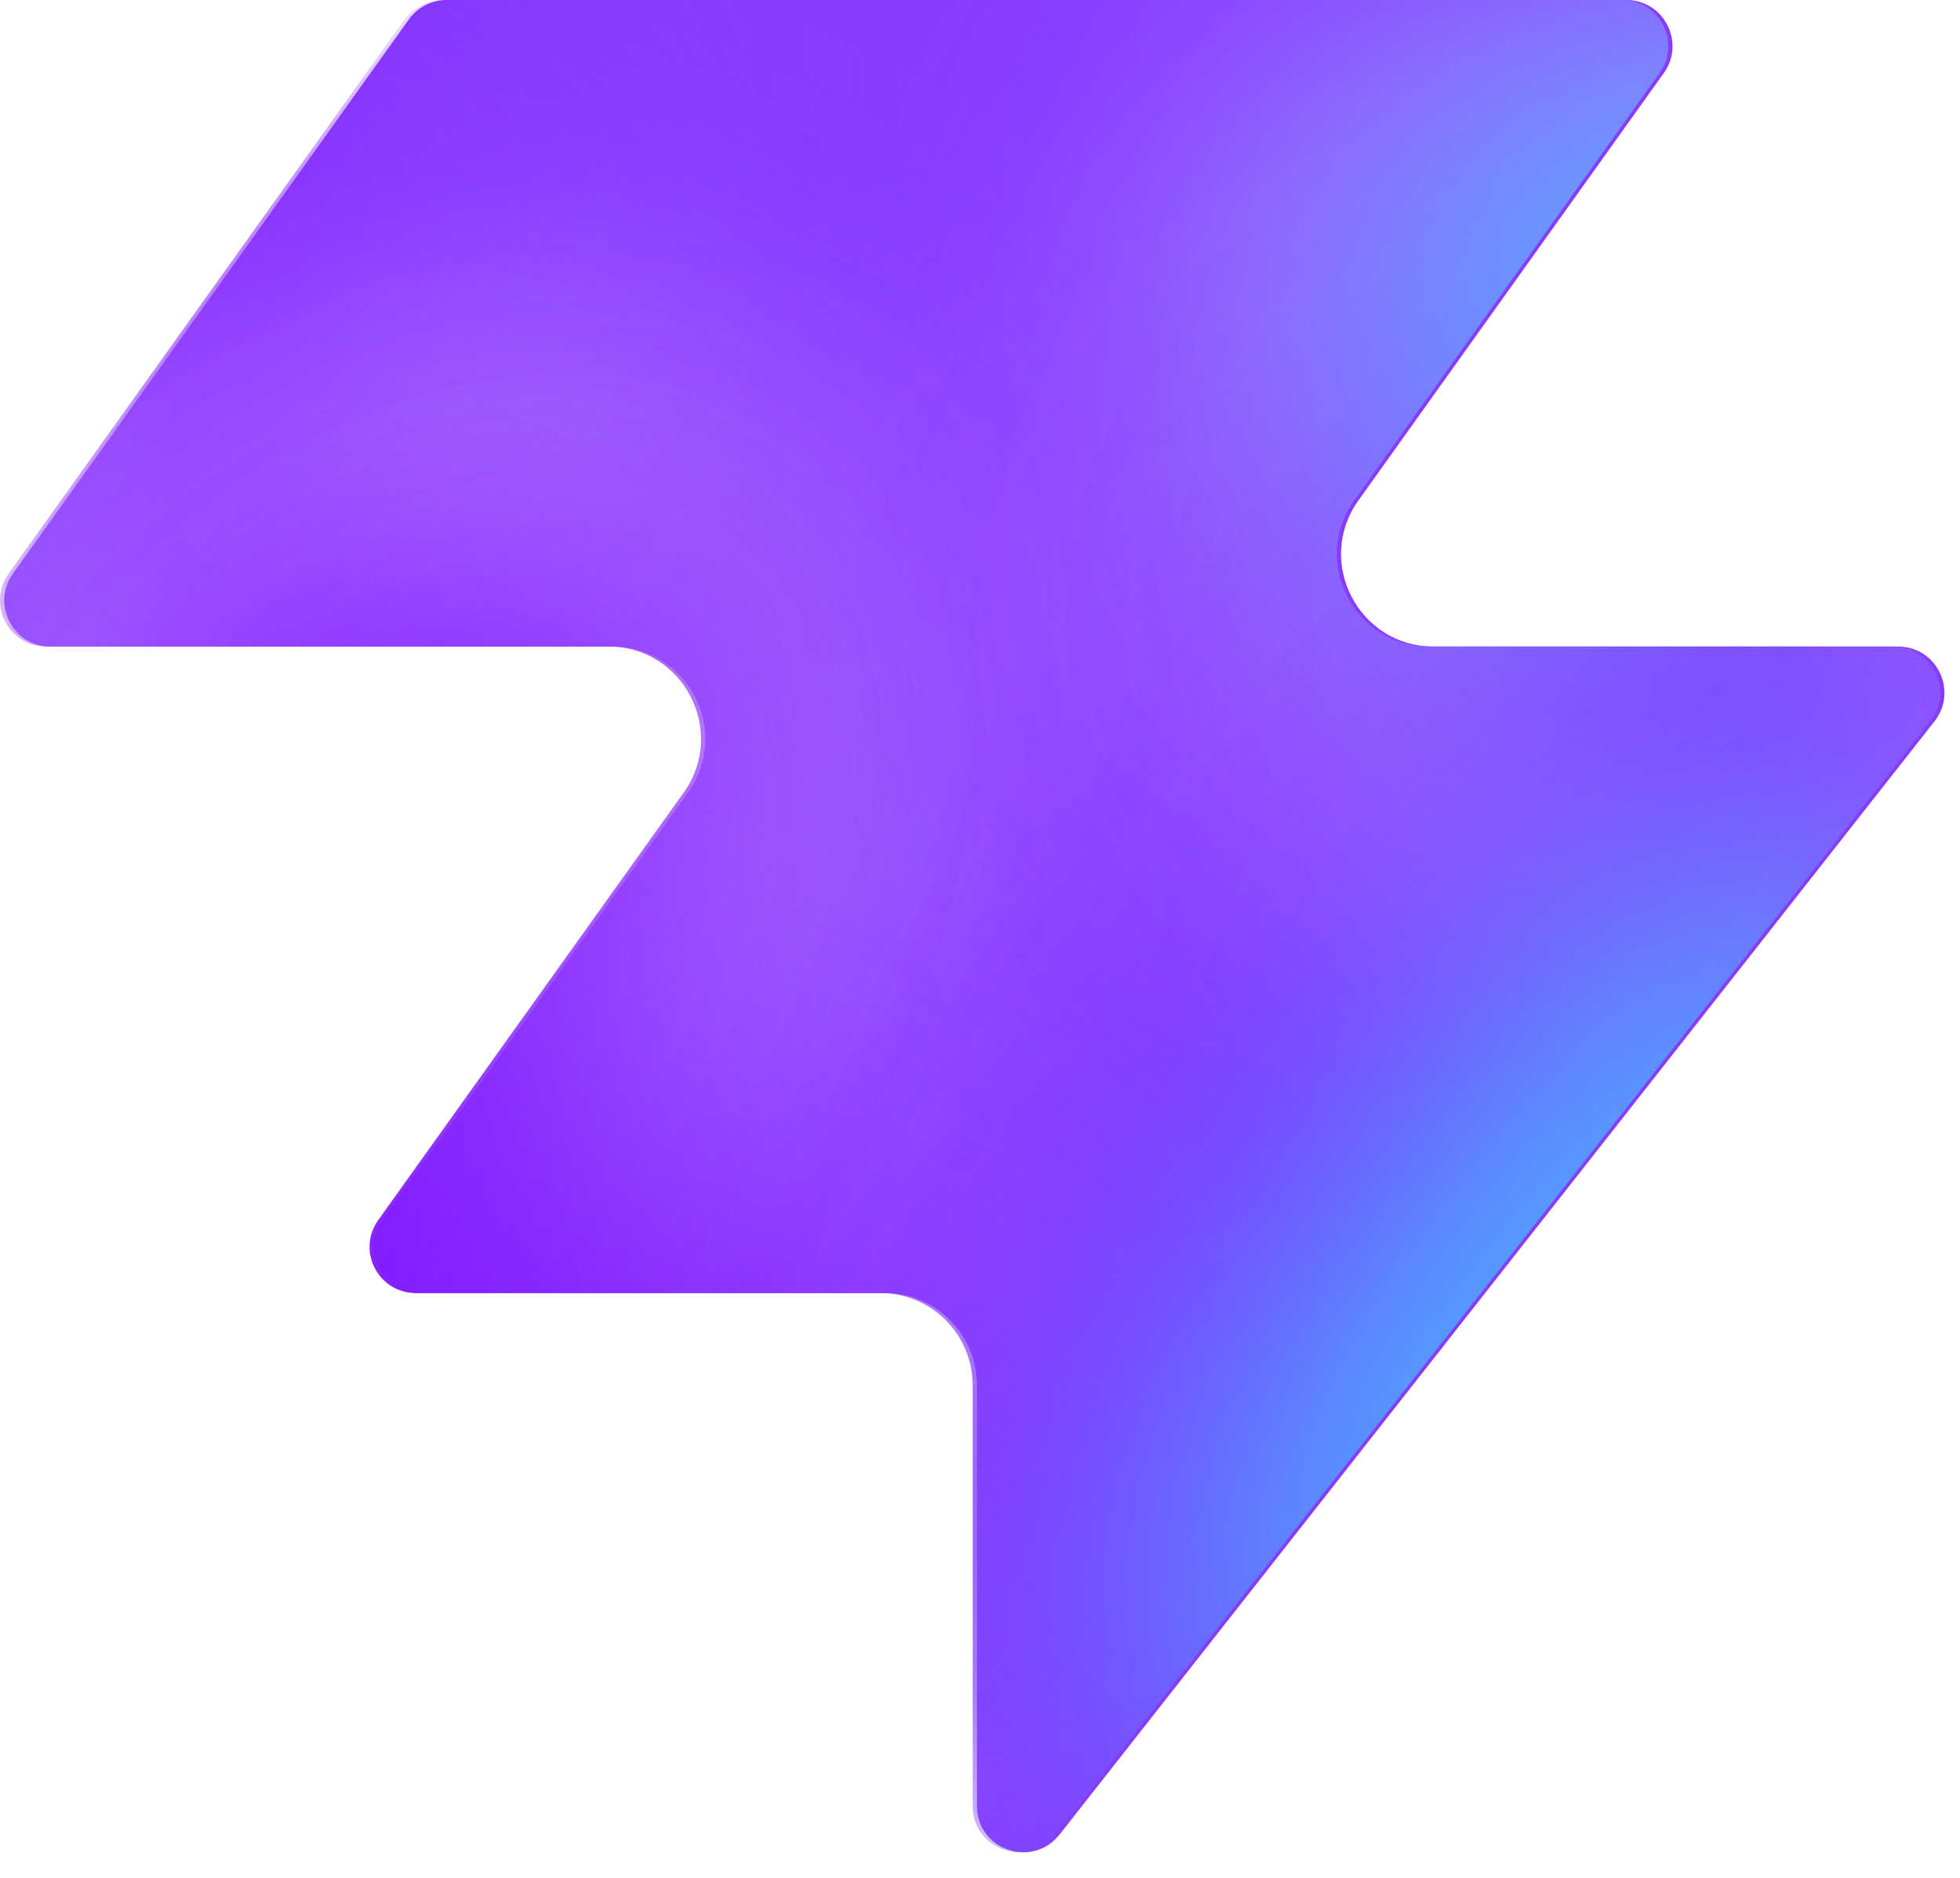
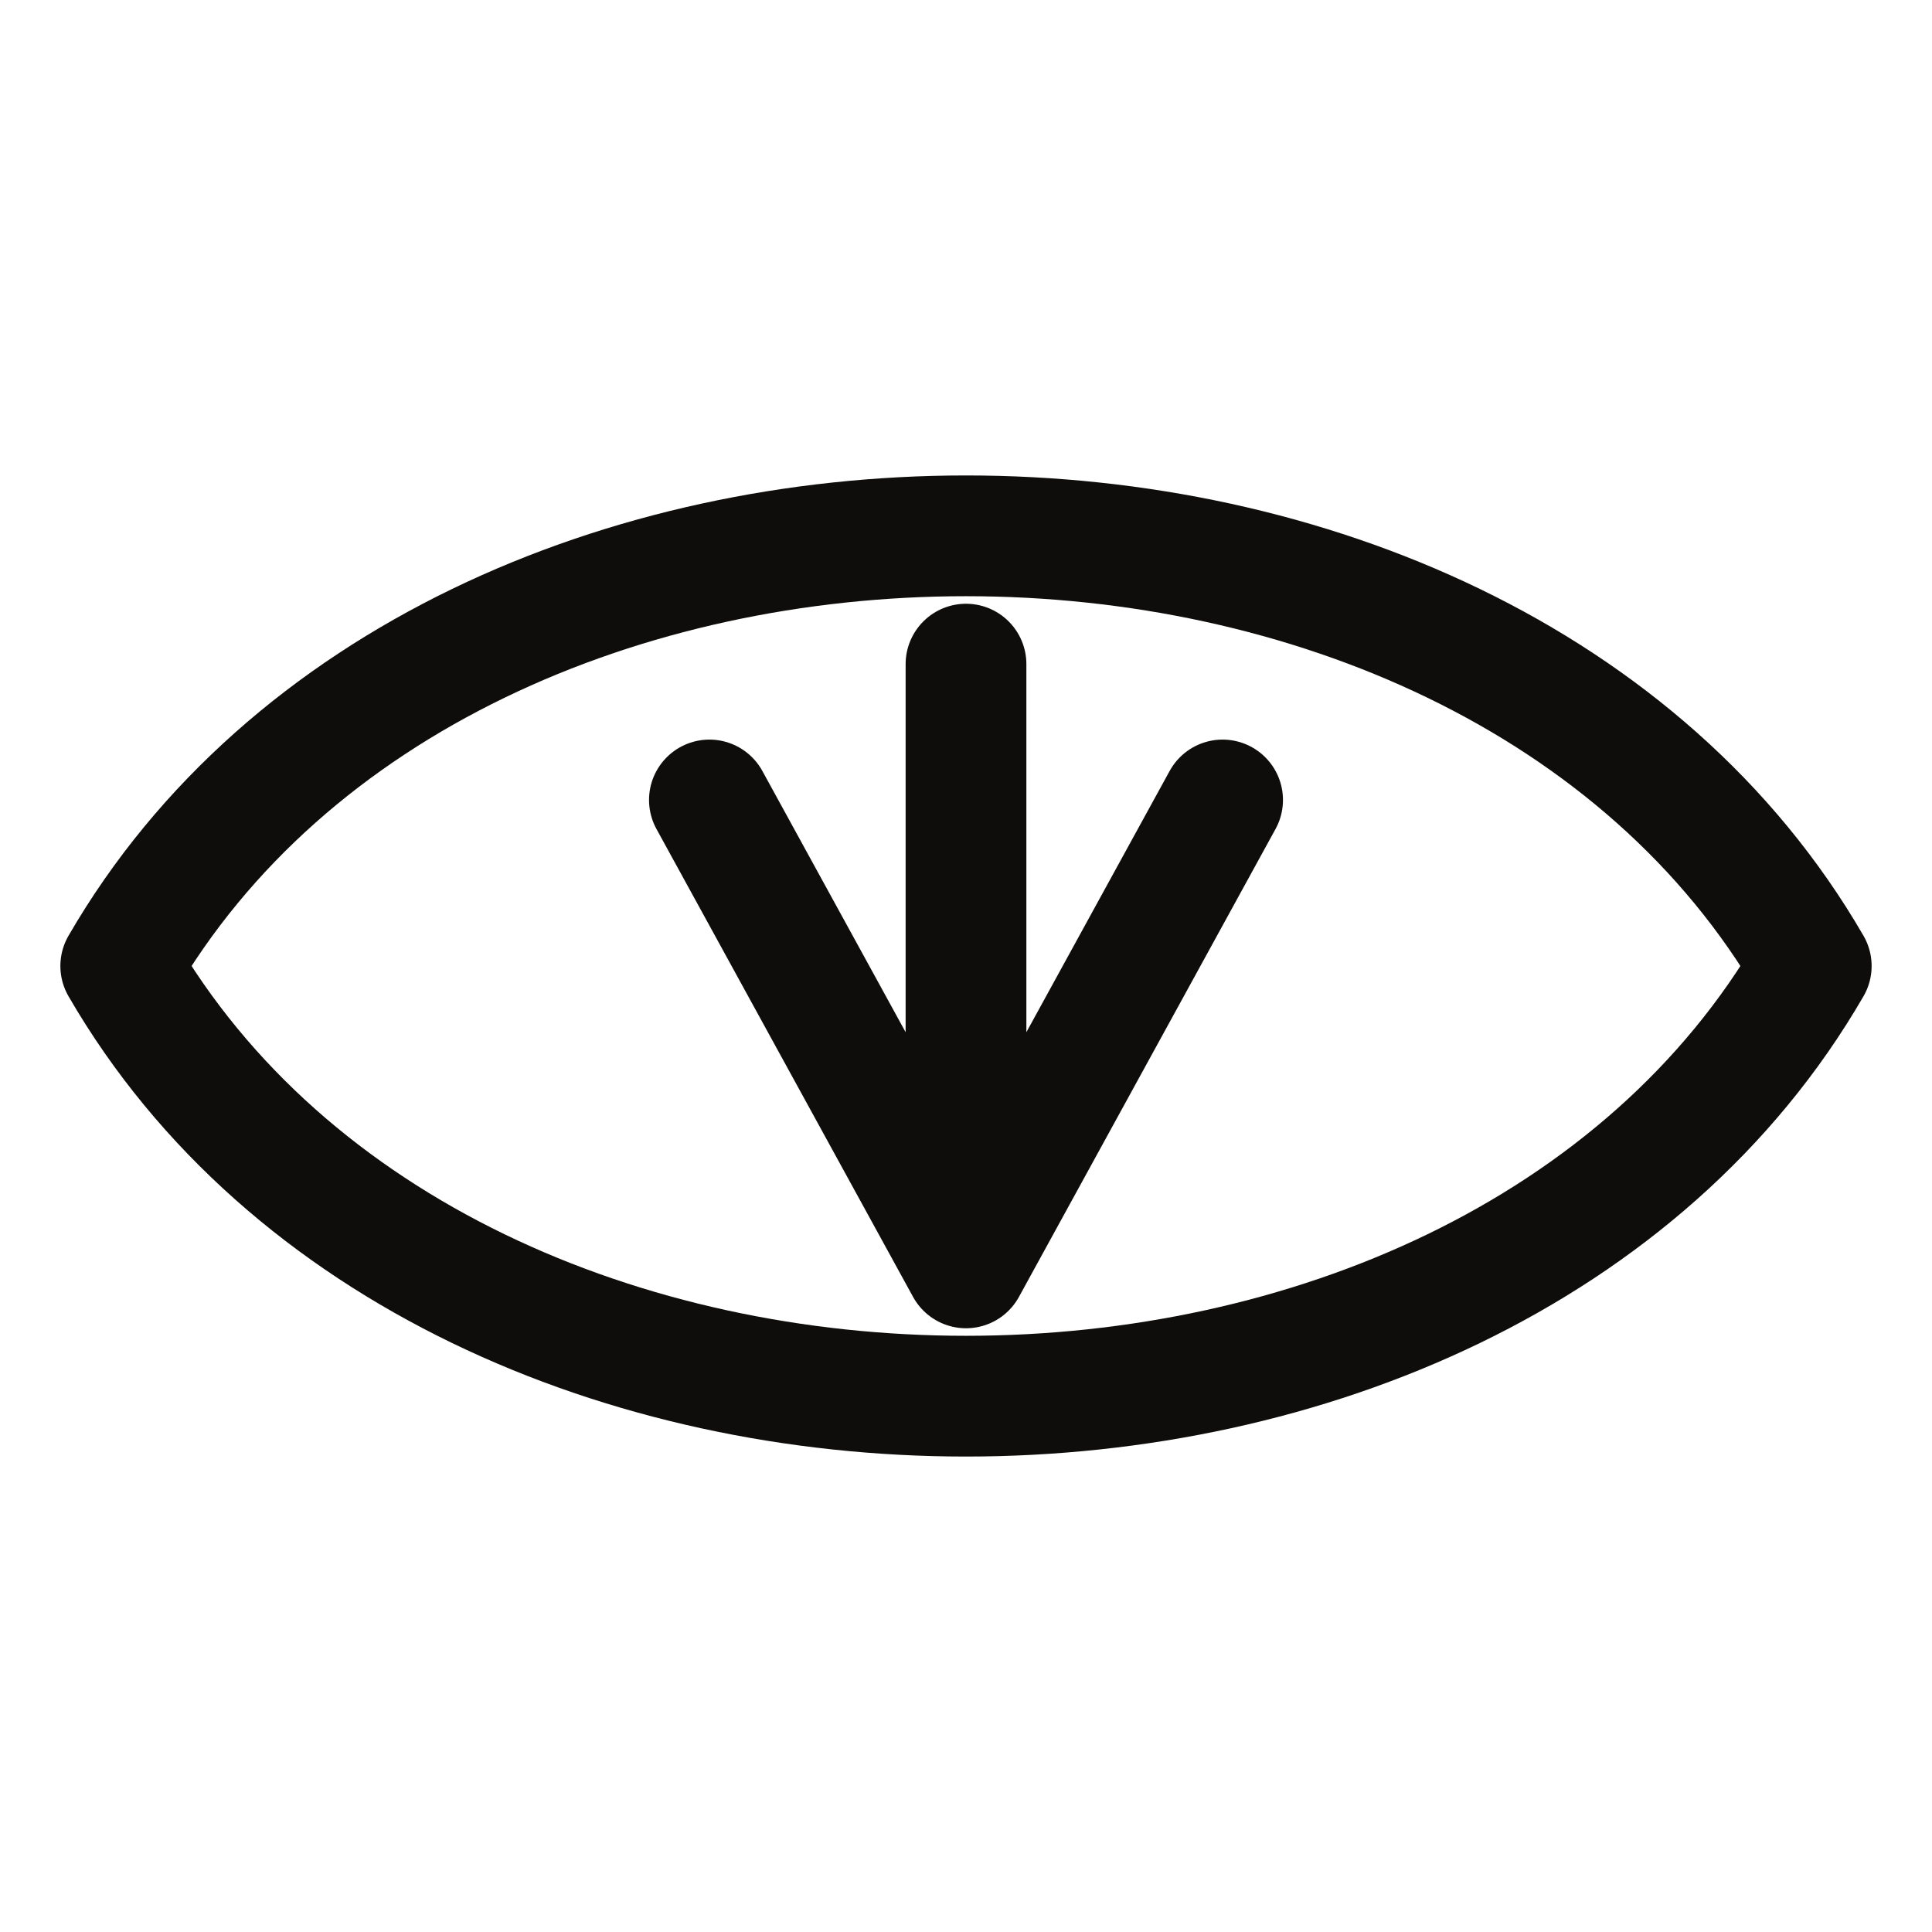
- <svg xmlns="http://www.w3.org/2000/svg" width="48" height="46" fill="none" viewBox="0 0 48 46">
-   <path fill="#863bff" d="M25.946 44.938c-.664.845-2.021.375-2.021-.698V33.937a2.26 2.26 0 0 0-2.262-2.262H10.287c-.92 0-1.456-1.04-.92-1.788l7.48-10.471c1.07-1.497 0-3.578-1.842-3.578H1.237c-.92 0-1.456-1.04-.92-1.788L10.013.474c.214-.297.556-.474.92-.474h28.894c.92 0 1.456 1.04.92 1.788l-7.48 10.471c-1.07 1.498 0 3.579 1.842 3.579h11.377c.943 0 1.473 1.088.89 1.83L25.947 44.94z" style="fill:#863bff;fill:color(display-p3 .525 .23 1);fill-opacity:1" />
-   <mask id="a" width="48" height="46" x="0" y="0" maskUnits="userSpaceOnUse" style="mask-type:alpha">
-     <path fill="#000" d="M25.842 44.938c-.664.844-2.021.375-2.021-.698V33.937a2.26 2.26 0 0 0-2.262-2.262H10.183c-.92 0-1.456-1.04-.92-1.788l7.48-10.471c1.07-1.498 0-3.579-1.842-3.579H1.133c-.92 0-1.456-1.04-.92-1.787L9.91.473c.214-.297.556-.474.92-.474h28.894c.92 0 1.456 1.04.92 1.788l-7.48 10.471c-1.07 1.498 0 3.578 1.842 3.578h11.377c.943 0 1.473 1.088.89 1.832L25.843 44.94z" style="fill:#000;fill-opacity:1" />
-   </mask>
-   <g mask="url(#a)">
-     <g filter="url(#b)">
-       <ellipse cx="5.508" cy="14.704" fill="#ede6ff" rx="5.508" ry="14.704" style="fill:#ede6ff;fill:color(display-p3 .927 .903 1);fill-opacity:1" transform="matrix(.00324 1 1 -.00324 -4.47 31.516)" />
-     </g>
-     <g filter="url(#c)">
-       <ellipse cx="10.399" cy="29.851" fill="#ede6ff" rx="10.399" ry="29.851" style="fill:#ede6ff;fill:color(display-p3 .927 .903 1);fill-opacity:1" transform="matrix(.00324 1 1 -.00324 -39.328 7.883)" />
-     </g>
-     <g filter="url(#d)">
-       <ellipse cx="5.508" cy="30.487" fill="#7e14ff" rx="5.508" ry="30.487" style="fill:#7e14ff;fill:color(display-p3 .492 .077 1);fill-opacity:1" transform="rotate(89.814 -25.913 -14.639)scale(1 -1)" />
-     </g>
-     <g filter="url(#e)">
-       <ellipse cx="5.508" cy="30.599" fill="#7e14ff" rx="5.508" ry="30.599" style="fill:#7e14ff;fill:color(display-p3 .492 .077 1);fill-opacity:1" transform="rotate(89.814 -32.644 -3.334)scale(1 -1)" />
-     </g>
-     <g filter="url(#f)">
-       <ellipse cx="5.508" cy="30.599" fill="#7e14ff" rx="5.508" ry="30.599" style="fill:#7e14ff;fill:color(display-p3 .492 .077 1);fill-opacity:1" transform="matrix(.00324 1 1 -.00324 -34.34 30.47)" />
-     </g>
-     <g filter="url(#g)">
-       <ellipse cx="14.072" cy="22.078" fill="#ede6ff" rx="14.072" ry="22.078" style="fill:#ede6ff;fill:color(display-p3 .927 .903 1);fill-opacity:1" transform="rotate(93.35 24.506 48.493)scale(-1 1)" />
-     </g>
-     <g filter="url(#h)">
-       <ellipse cx="3.47" cy="21.501" fill="#7e14ff" rx="3.47" ry="21.501" style="fill:#7e14ff;fill:color(display-p3 .492 .077 1);fill-opacity:1" transform="rotate(89.009 28.708 47.59)scale(-1 1)" />
-     </g>
-     <g filter="url(#i)">
-       <ellipse cx="3.47" cy="21.501" fill="#7e14ff" rx="3.47" ry="21.501" style="fill:#7e14ff;fill:color(display-p3 .492 .077 1);fill-opacity:1" transform="rotate(89.009 28.708 47.59)scale(-1 1)" />
-     </g>
-     <g filter="url(#j)">
-       <ellipse cx=".387" cy="8.972" fill="#7e14ff" rx="4.407" ry="29.108" style="fill:#7e14ff;fill:color(display-p3 .492 .077 1);fill-opacity:1" transform="rotate(39.51 .387 8.972)" />
-     </g>
-     <g filter="url(#k)">
-       <ellipse cx="47.523" cy="-6.092" fill="#7e14ff" rx="4.407" ry="29.108" style="fill:#7e14ff;fill:color(display-p3 .492 .077 1);fill-opacity:1" transform="rotate(37.892 47.523 -6.092)" />
-     </g>
-     <g filter="url(#l)">
-       <ellipse cx="41.412" cy="6.333" fill="#47bfff" rx="5.971" ry="9.665" style="fill:#47bfff;fill:color(display-p3 .28 .748 1);fill-opacity:1" transform="rotate(37.892 41.412 6.333)" />
-     </g>
-     <g filter="url(#m)">
-       <ellipse cx="-1.879" cy="38.332" fill="#7e14ff" rx="4.407" ry="29.108" style="fill:#7e14ff;fill:color(display-p3 .492 .077 1);fill-opacity:1" transform="rotate(37.892 -1.88 38.332)" />
-     </g>
-     <g filter="url(#n)">
-       <ellipse cx="-1.879" cy="38.332" fill="#7e14ff" rx="4.407" ry="29.108" style="fill:#7e14ff;fill:color(display-p3 .492 .077 1);fill-opacity:1" transform="rotate(37.892 -1.88 38.332)" />
-     </g>
-     <g filter="url(#o)">
-       <ellipse cx="35.651" cy="29.907" fill="#7e14ff" rx="4.407" ry="29.108" style="fill:#7e14ff;fill:color(display-p3 .492 .077 1);fill-opacity:1" transform="rotate(37.892 35.651 29.907)" />
-     </g>
-     <g filter="url(#p)">
-       <ellipse cx="38.418" cy="32.4" fill="#47bfff" rx="5.971" ry="15.297" style="fill:#47bfff;fill:color(display-p3 .28 .748 1);fill-opacity:1" transform="rotate(37.892 38.418 32.4)" />
-     </g>
+ <svg xmlns="http://www.w3.org/2000/svg" viewBox="0 0 64 64" fill="none">
+   <style>
+     .mark { stroke: #0e0d0b; }
+     @media (prefers-color-scheme: dark) { .mark { stroke: #ede8dd; } }
+   </style>
+   <g class="mark" stroke-width="4" stroke-linecap="round" stroke-linejoin="round">
+     <path d="M4 32C15 13 49 13 60 32C49 51 15 51 4 32Z" />
+     <path d="M32 42V22M32 42L23.5 26.5M32 42L40.5 26.5" />
  </g>
-   <defs>
-     <filter id="b" width="60.045" height="41.654" x="-19.77" y="16.149" color-interpolation-filters="sRGB" filterUnits="userSpaceOnUse">
-       <feFlood flood-opacity="0" result="BackgroundImageFix" />
-       <feBlend in="SourceGraphic" in2="BackgroundImageFix" result="shape" />
-       <feGaussianBlur result="effect1_foregroundBlur_2002_17158" stdDeviation="7.659" />
-     </filter>
-     <filter id="c" width="90.34" height="51.437" x="-54.613" y="-7.533" color-interpolation-filters="sRGB" filterUnits="userSpaceOnUse">
-       <feFlood flood-opacity="0" result="BackgroundImageFix" />
-       <feBlend in="SourceGraphic" in2="BackgroundImageFix" result="shape" />
-       <feGaussianBlur result="effect1_foregroundBlur_2002_17158" stdDeviation="7.659" />
-     </filter>
-     <filter id="d" width="79.355" height="29.4" x="-49.64" y="2.03" color-interpolation-filters="sRGB" filterUnits="userSpaceOnUse">
-       <feFlood flood-opacity="0" result="BackgroundImageFix" />
-       <feBlend in="SourceGraphic" in2="BackgroundImageFix" result="shape" />
-       <feGaussianBlur result="effect1_foregroundBlur_2002_17158" stdDeviation="4.596" />
-     </filter>
-     <filter id="e" width="79.579" height="29.4" x="-45.045" y="20.029" color-interpolation-filters="sRGB" filterUnits="userSpaceOnUse">
-       <feFlood flood-opacity="0" result="BackgroundImageFix" />
-       <feBlend in="SourceGraphic" in2="BackgroundImageFix" result="shape" />
-       <feGaussianBlur result="effect1_foregroundBlur_2002_17158" stdDeviation="4.596" />
-     </filter>
-     <filter id="f" width="79.579" height="29.4" x="-43.513" y="21.178" color-interpolation-filters="sRGB" filterUnits="userSpaceOnUse">
-       <feFlood flood-opacity="0" result="BackgroundImageFix" />
-       <feBlend in="SourceGraphic" in2="BackgroundImageFix" result="shape" />
-       <feGaussianBlur result="effect1_foregroundBlur_2002_17158" stdDeviation="4.596" />
-     </filter>
-     <filter id="g" width="74.749" height="58.852" x="15.756" y="-17.901" color-interpolation-filters="sRGB" filterUnits="userSpaceOnUse">
-       <feFlood flood-opacity="0" result="BackgroundImageFix" />
-       <feBlend in="SourceGraphic" in2="BackgroundImageFix" result="shape" />
-       <feGaussianBlur result="effect1_foregroundBlur_2002_17158" stdDeviation="7.659" />
-     </filter>
-     <filter id="h" width="61.377" height="25.362" x="23.548" y="2.284" color-interpolation-filters="sRGB" filterUnits="userSpaceOnUse">
-       <feFlood flood-opacity="0" result="BackgroundImageFix" />
-       <feBlend in="SourceGraphic" in2="BackgroundImageFix" result="shape" />
-       <feGaussianBlur result="effect1_foregroundBlur_2002_17158" stdDeviation="4.596" />
-     </filter>
-     <filter id="i" width="61.377" height="25.362" x="23.548" y="2.284" color-interpolation-filters="sRGB" filterUnits="userSpaceOnUse">
-       <feFlood flood-opacity="0" result="BackgroundImageFix" />
-       <feBlend in="SourceGraphic" in2="BackgroundImageFix" result="shape" />
-       <feGaussianBlur result="effect1_foregroundBlur_2002_17158" stdDeviation="4.596" />
-     </filter>
-     <filter id="j" width="56.045" height="63.649" x="-27.636" y="-22.853" color-interpolation-filters="sRGB" filterUnits="userSpaceOnUse">
-       <feFlood flood-opacity="0" result="BackgroundImageFix" />
-       <feBlend in="SourceGraphic" in2="BackgroundImageFix" result="shape" />
-       <feGaussianBlur result="effect1_foregroundBlur_2002_17158" stdDeviation="4.596" />
-     </filter>
-     <filter id="k" width="54.814" height="64.646" x="20.116" y="-38.415" color-interpolation-filters="sRGB" filterUnits="userSpaceOnUse">
-       <feFlood flood-opacity="0" result="BackgroundImageFix" />
-       <feBlend in="SourceGraphic" in2="BackgroundImageFix" result="shape" />
-       <feGaussianBlur result="effect1_foregroundBlur_2002_17158" stdDeviation="4.596" />
-     </filter>
-     <filter id="l" width="33.541" height="35.313" x="24.641" y="-11.323" color-interpolation-filters="sRGB" filterUnits="userSpaceOnUse">
-       <feFlood flood-opacity="0" result="BackgroundImageFix" />
-       <feBlend in="SourceGraphic" in2="BackgroundImageFix" result="shape" />
-       <feGaussianBlur result="effect1_foregroundBlur_2002_17158" stdDeviation="4.596" />
-     </filter>
-     <filter id="m" width="54.814" height="64.646" x="-29.286" y="6.009" color-interpolation-filters="sRGB" filterUnits="userSpaceOnUse">
-       <feFlood flood-opacity="0" result="BackgroundImageFix" />
-       <feBlend in="SourceGraphic" in2="BackgroundImageFix" result="shape" />
-       <feGaussianBlur result="effect1_foregroundBlur_2002_17158" stdDeviation="4.596" />
-     </filter>
-     <filter id="n" width="54.814" height="64.646" x="-29.286" y="6.009" color-interpolation-filters="sRGB" filterUnits="userSpaceOnUse">
-       <feFlood flood-opacity="0" result="BackgroundImageFix" />
-       <feBlend in="SourceGraphic" in2="BackgroundImageFix" result="shape" />
-       <feGaussianBlur result="effect1_foregroundBlur_2002_17158" stdDeviation="4.596" />
-     </filter>
-     <filter id="o" width="54.814" height="64.646" x="8.244" y="-2.416" color-interpolation-filters="sRGB" filterUnits="userSpaceOnUse">
-       <feFlood flood-opacity="0" result="BackgroundImageFix" />
-       <feBlend in="SourceGraphic" in2="BackgroundImageFix" result="shape" />
-       <feGaussianBlur result="effect1_foregroundBlur_2002_17158" stdDeviation="4.596" />
-     </filter>
-     <filter id="p" width="39.409" height="43.623" x="18.713" y="10.588" color-interpolation-filters="sRGB" filterUnits="userSpaceOnUse">
-       <feFlood flood-opacity="0" result="BackgroundImageFix" />
-       <feBlend in="SourceGraphic" in2="BackgroundImageFix" result="shape" />
-       <feGaussianBlur result="effect1_foregroundBlur_2002_17158" stdDeviation="4.596" />
-     </filter>
-   </defs>
</svg>
